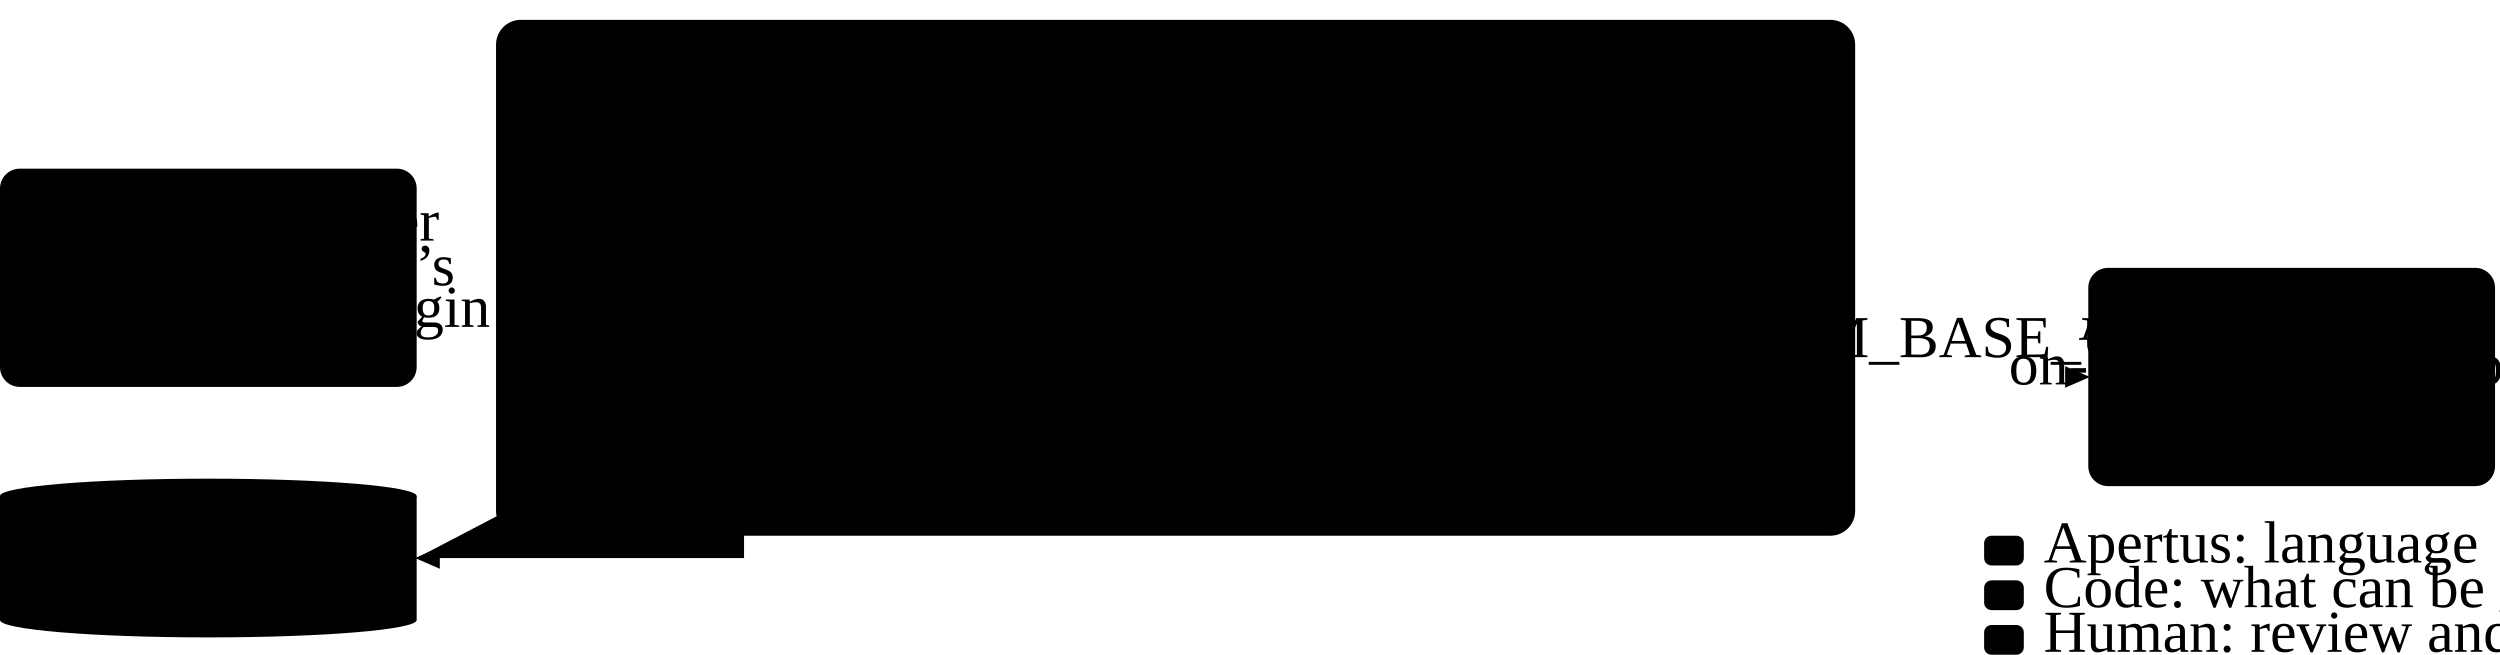
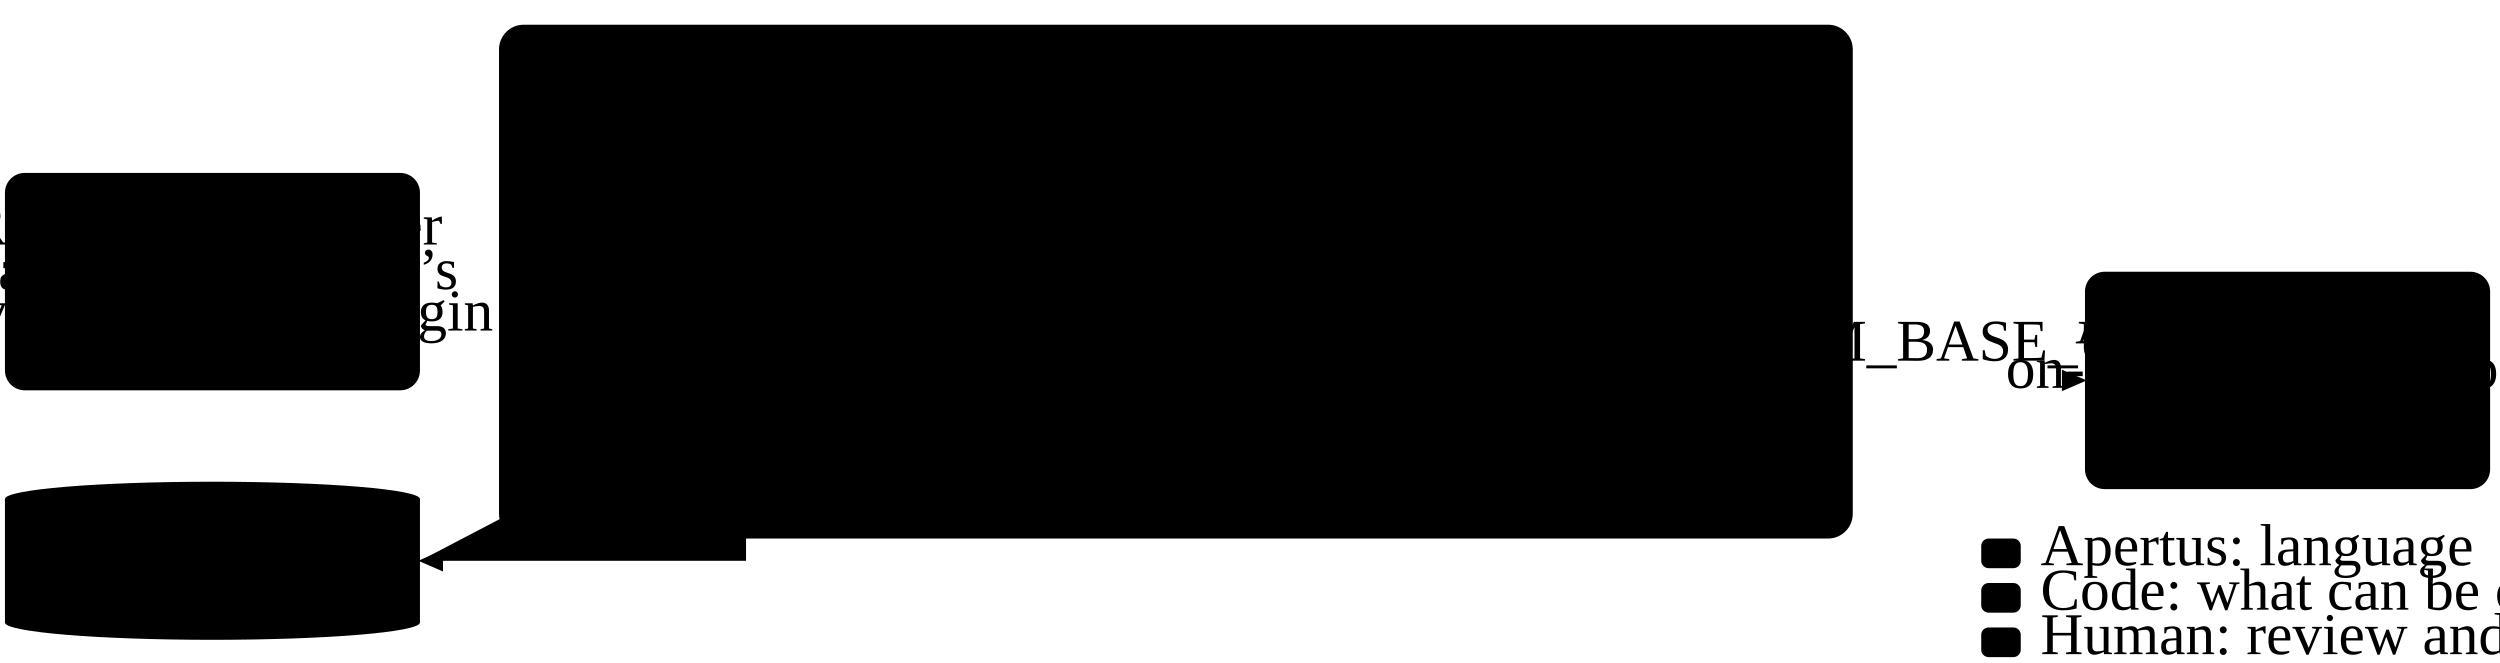
- <svg xmlns="http://www.w3.org/2000/svg" class="fig" viewBox="0 0 504 132" role="img" aria-label="Deployment: the reviewer's browser reaches the leicht-facile container through the organisation's reverse proxy and login. In the container FastAPI runs the pipeline; its rule checker is code, its LLM client calls the Apertus endpoint at LLM_BASE_URL, on-premise, air-gapped or in a Swiss cloud. Jobs live in the volume appdata.">
+ <svg xmlns="http://www.w3.org/2000/svg" class="fig" viewBox="-1 -1 506 134" role="img" aria-label="Deployment: the reviewer's browser reaches the leicht-facile container through the organisation's reverse proxy and login. In the container FastAPI runs the pipeline; its rule checker is code, its LLM client calls the Apertus endpoint at LLM_BASE_URL, on-premise, air-gapped or in a Swiss cloud. Jobs live in the volume appdata.">
  <defs>
    <marker id="arrow-a" viewBox="0 0 6 6" refX="5.6" refY="3" markerWidth="5" markerHeight="5" markerUnits="userSpaceOnUse" orient="auto-start-reverse">
      <path class="head" d="M0,0.4 L6,3 L0,5.6 Z" />
    </marker>
  </defs>
  <rect class="group" x="100" y="4" width="274" height="104" rx="5" />
  <text class="g" x="108" y="15">leicht-facile container (Docker, non-root)</text>
  <path class="edge" d="M84,56 H112" marker-end="url(#arrow-a)" />
  <path class="edge" d="M188,56 H204" marker-end="url(#arrow-a)" />
  <path class="edge" d="M266,50 H275 V38 H284" marker-end="url(#arrow-a)" />
  <path class="edge" d="M266,62 H275 V76 H284" marker-end="url(#arrow-a)" />
  <path class="edge" d="M150,78 V112.5 H84" marker-start="url(#arrow-a)" marker-end="url(#arrow-a)" />
  <path class="edge" d="M366,76 H421" marker-end="url(#arrow-a)" />
  <text class="e" x="397.5" y="72" text-anchor="middle">LLM_BASE_URL</text>
  <rect class="node" x="0" y="34" width="84" height="44" rx="4" />
  <text x="42" y="48.5" text-anchor="middle">
    <tspan class="t">Reviewer’s browser</tspan>
    <tspan class="s" x="42" dy="9">via the organisation’s</tspan>
    <tspan class="s" x="42" dy="8.4">reverse proxy and login</tspan>
  </text>
  <rect class="node" x="112" y="34" width="76" height="44" rx="4" />
  <text x="150" y="48.5" text-anchor="middle">
    <tspan class="t">FastAPI</tspan>
    <tspan class="s" x="150" dy="9">API, review UI,</tspan>
    <tspan class="s" x="150" dy="8.4">job runner thread</tspan>
  </text>
  <rect class="node" x="204" y="34" width="62" height="44" rx="4" />
  <text x="235" y="53" text-anchor="middle">
    <tspan class="t">Pipeline</tspan>
    <tspan class="s" x="235" dy="9">stages below</tspan>
  </text>
  <rect class="node code" x="284" y="22" width="82" height="32" rx="4" />
  <text x="325" y="35" text-anchor="middle">
    <tspan class="t">Rule checker</tspan>
    <tspan class="s" x="325" dy="9">spaCy, regex</tspan>
  </text>
  <rect class="node ai" x="284" y="60" width="82" height="32" rx="4" />
  <text x="325" y="73" text-anchor="middle">
    <tspan class="t">LLM client</tspan>
    <tspan class="s" x="325" dy="9">OpenAI-compatible</tspan>
  </text>
  <path class="node" d="M0,100 A42,3.5 0 0 1 84,100 V125 A42,3.5 0 0 1 0,125 Z" />
  <path class="rim" d="M0,100 A42,3.5 0 0 0 84,100" />
  <text x="42" y="113.5" text-anchor="middle">
    <tspan class="t">Volume appdata</tspan>
    <tspan class="s" x="42" dy="9">SQLite + JSON</tspan>
  </text>
  <rect class="node ai strong" x="421" y="54" width="82" height="44" rx="4" />
  <text x="462" y="68.5" text-anchor="middle">
    <tspan class="t">Apertus endpoint</tspan>
    <tspan class="s" x="462" dy="9">on-premise, air-gapped</tspan>
    <tspan class="s" x="462" dy="8.4">or Swiss cloud</tspan>
  </text>
  <rect class="node ai" x="400" y="108" width="8" height="6" rx="1.5" />
  <text class="s" x="412" y="113.4">Apertus: language</text>
  <rect class="node code" x="400" y="117" width="8" height="6" rx="1.5" />
  <text class="s" x="412" y="122.4">Code: what can be counted</text>
  <rect class="node human" x="400" y="126" width="8" height="6" rx="1.5" />
  <text class="s" x="412" y="131.4">Human: review and decision</text>
</svg>
